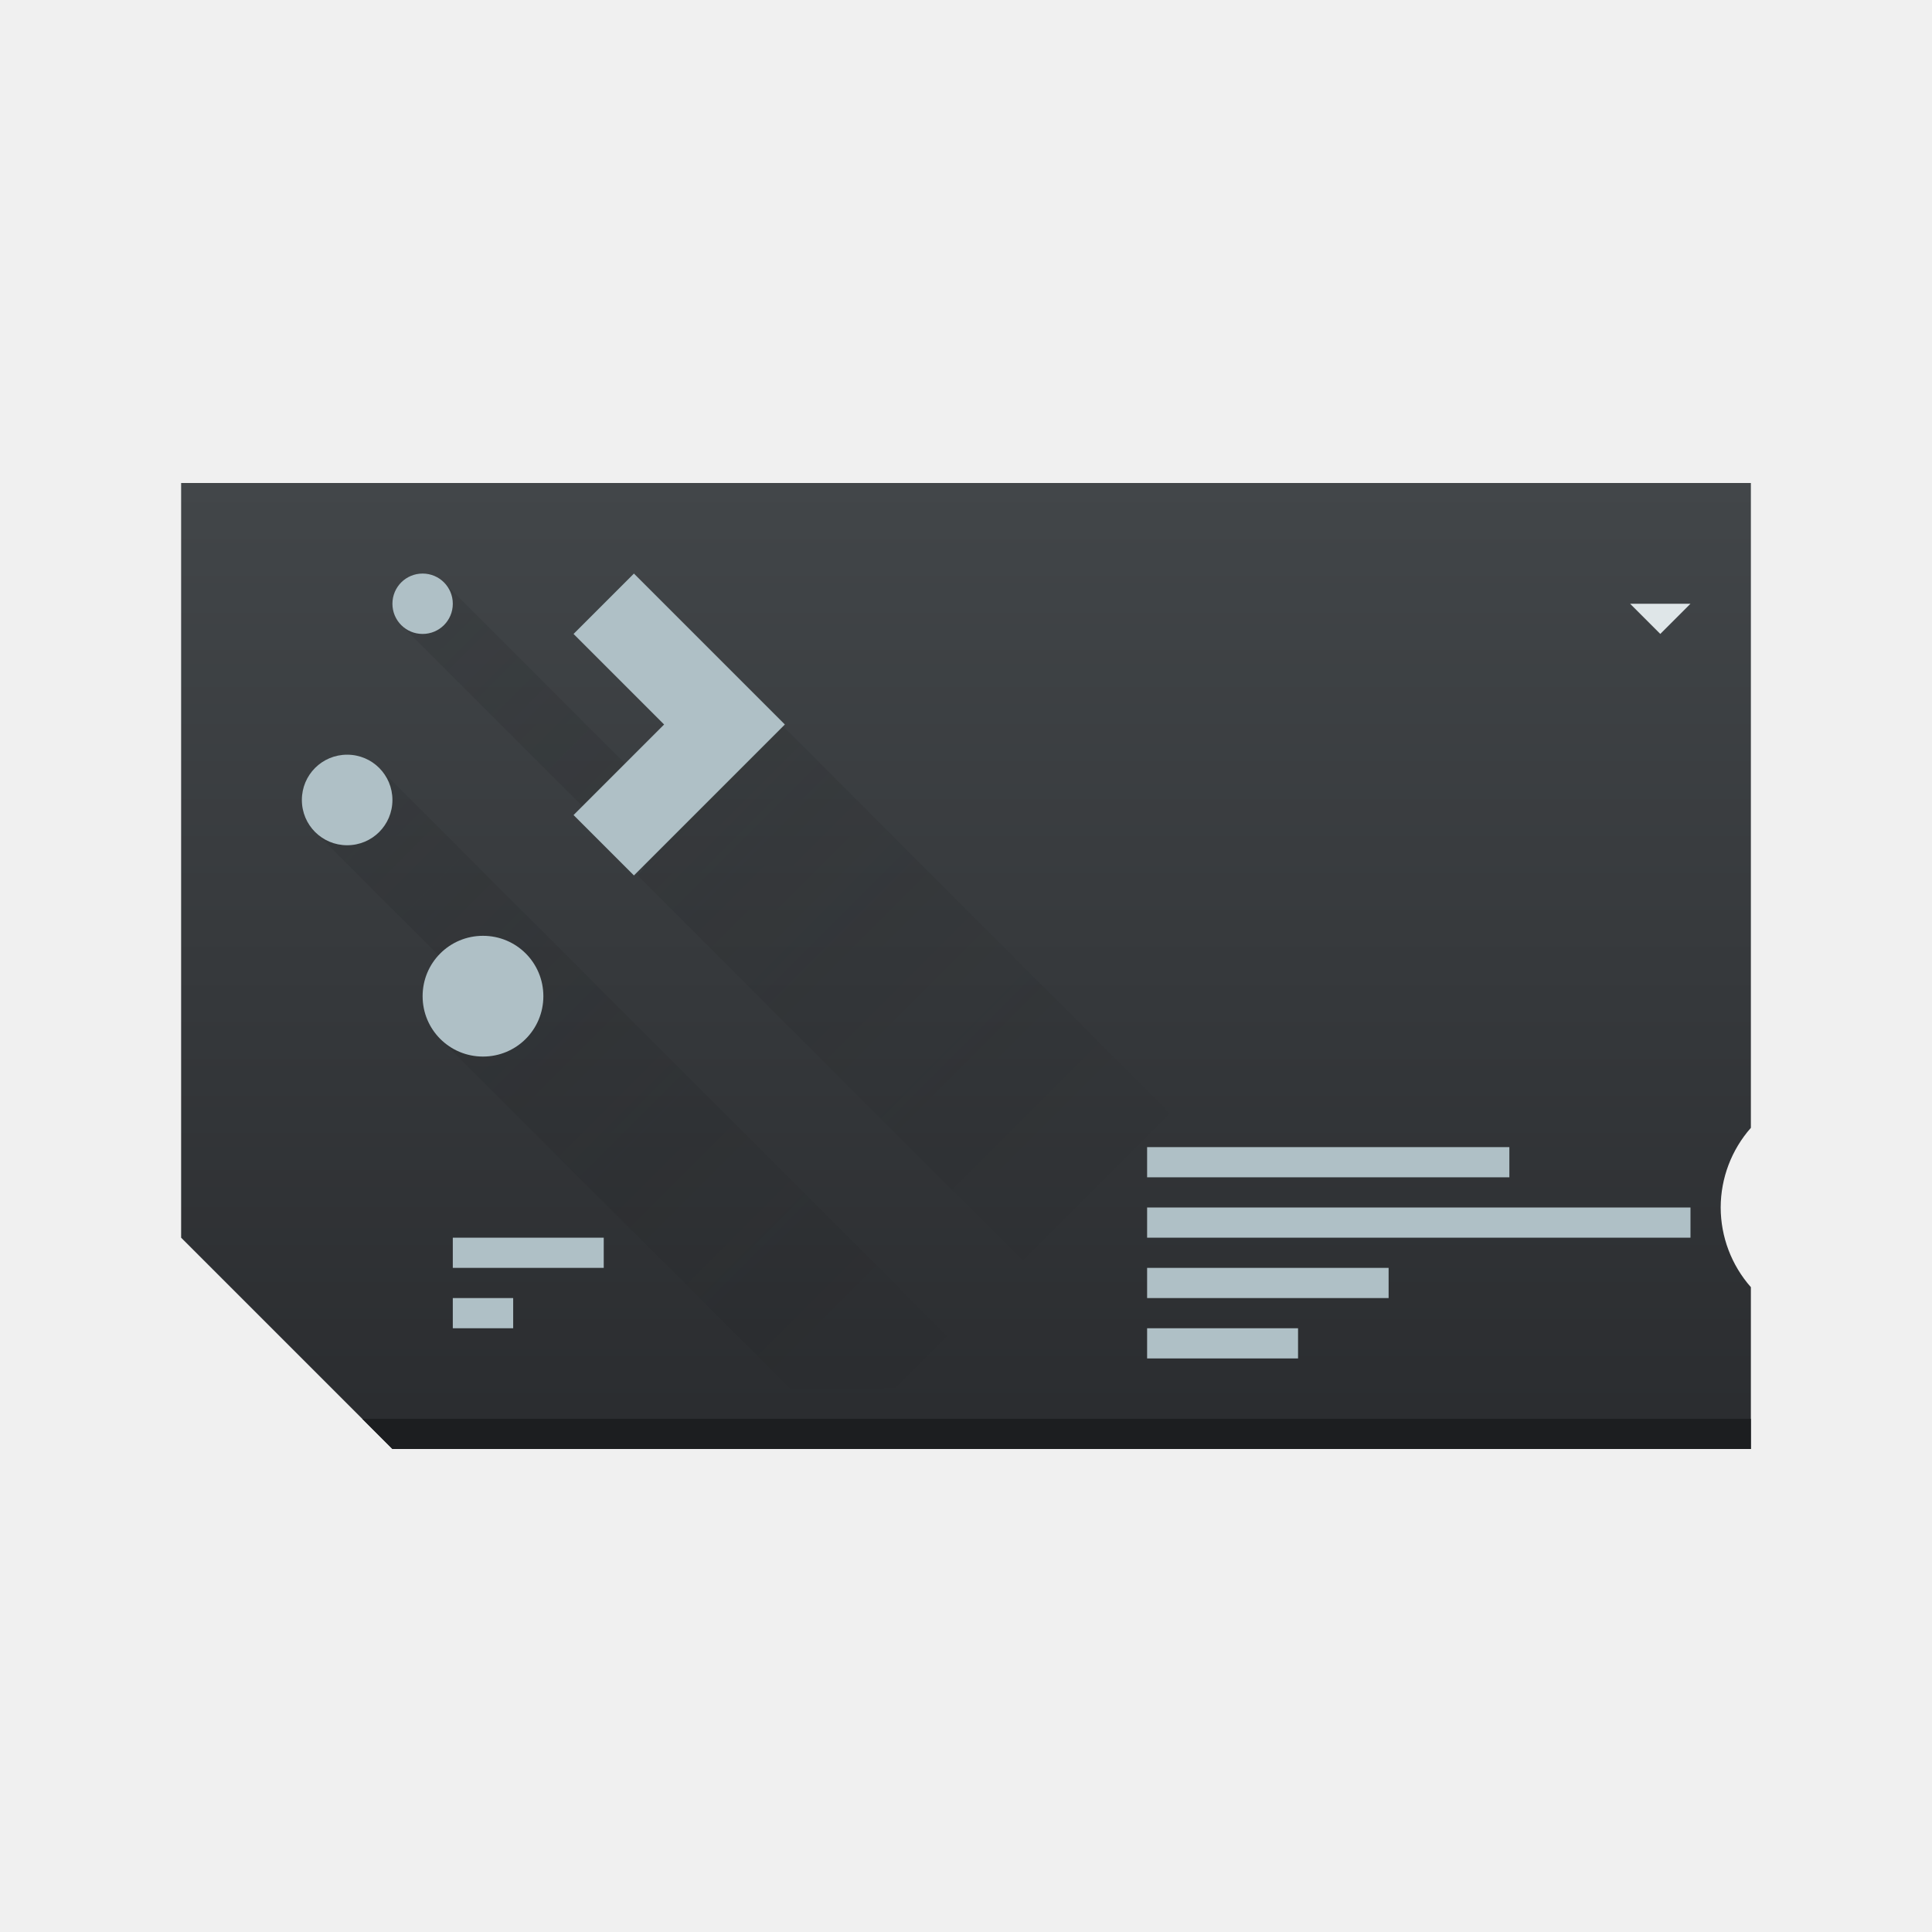
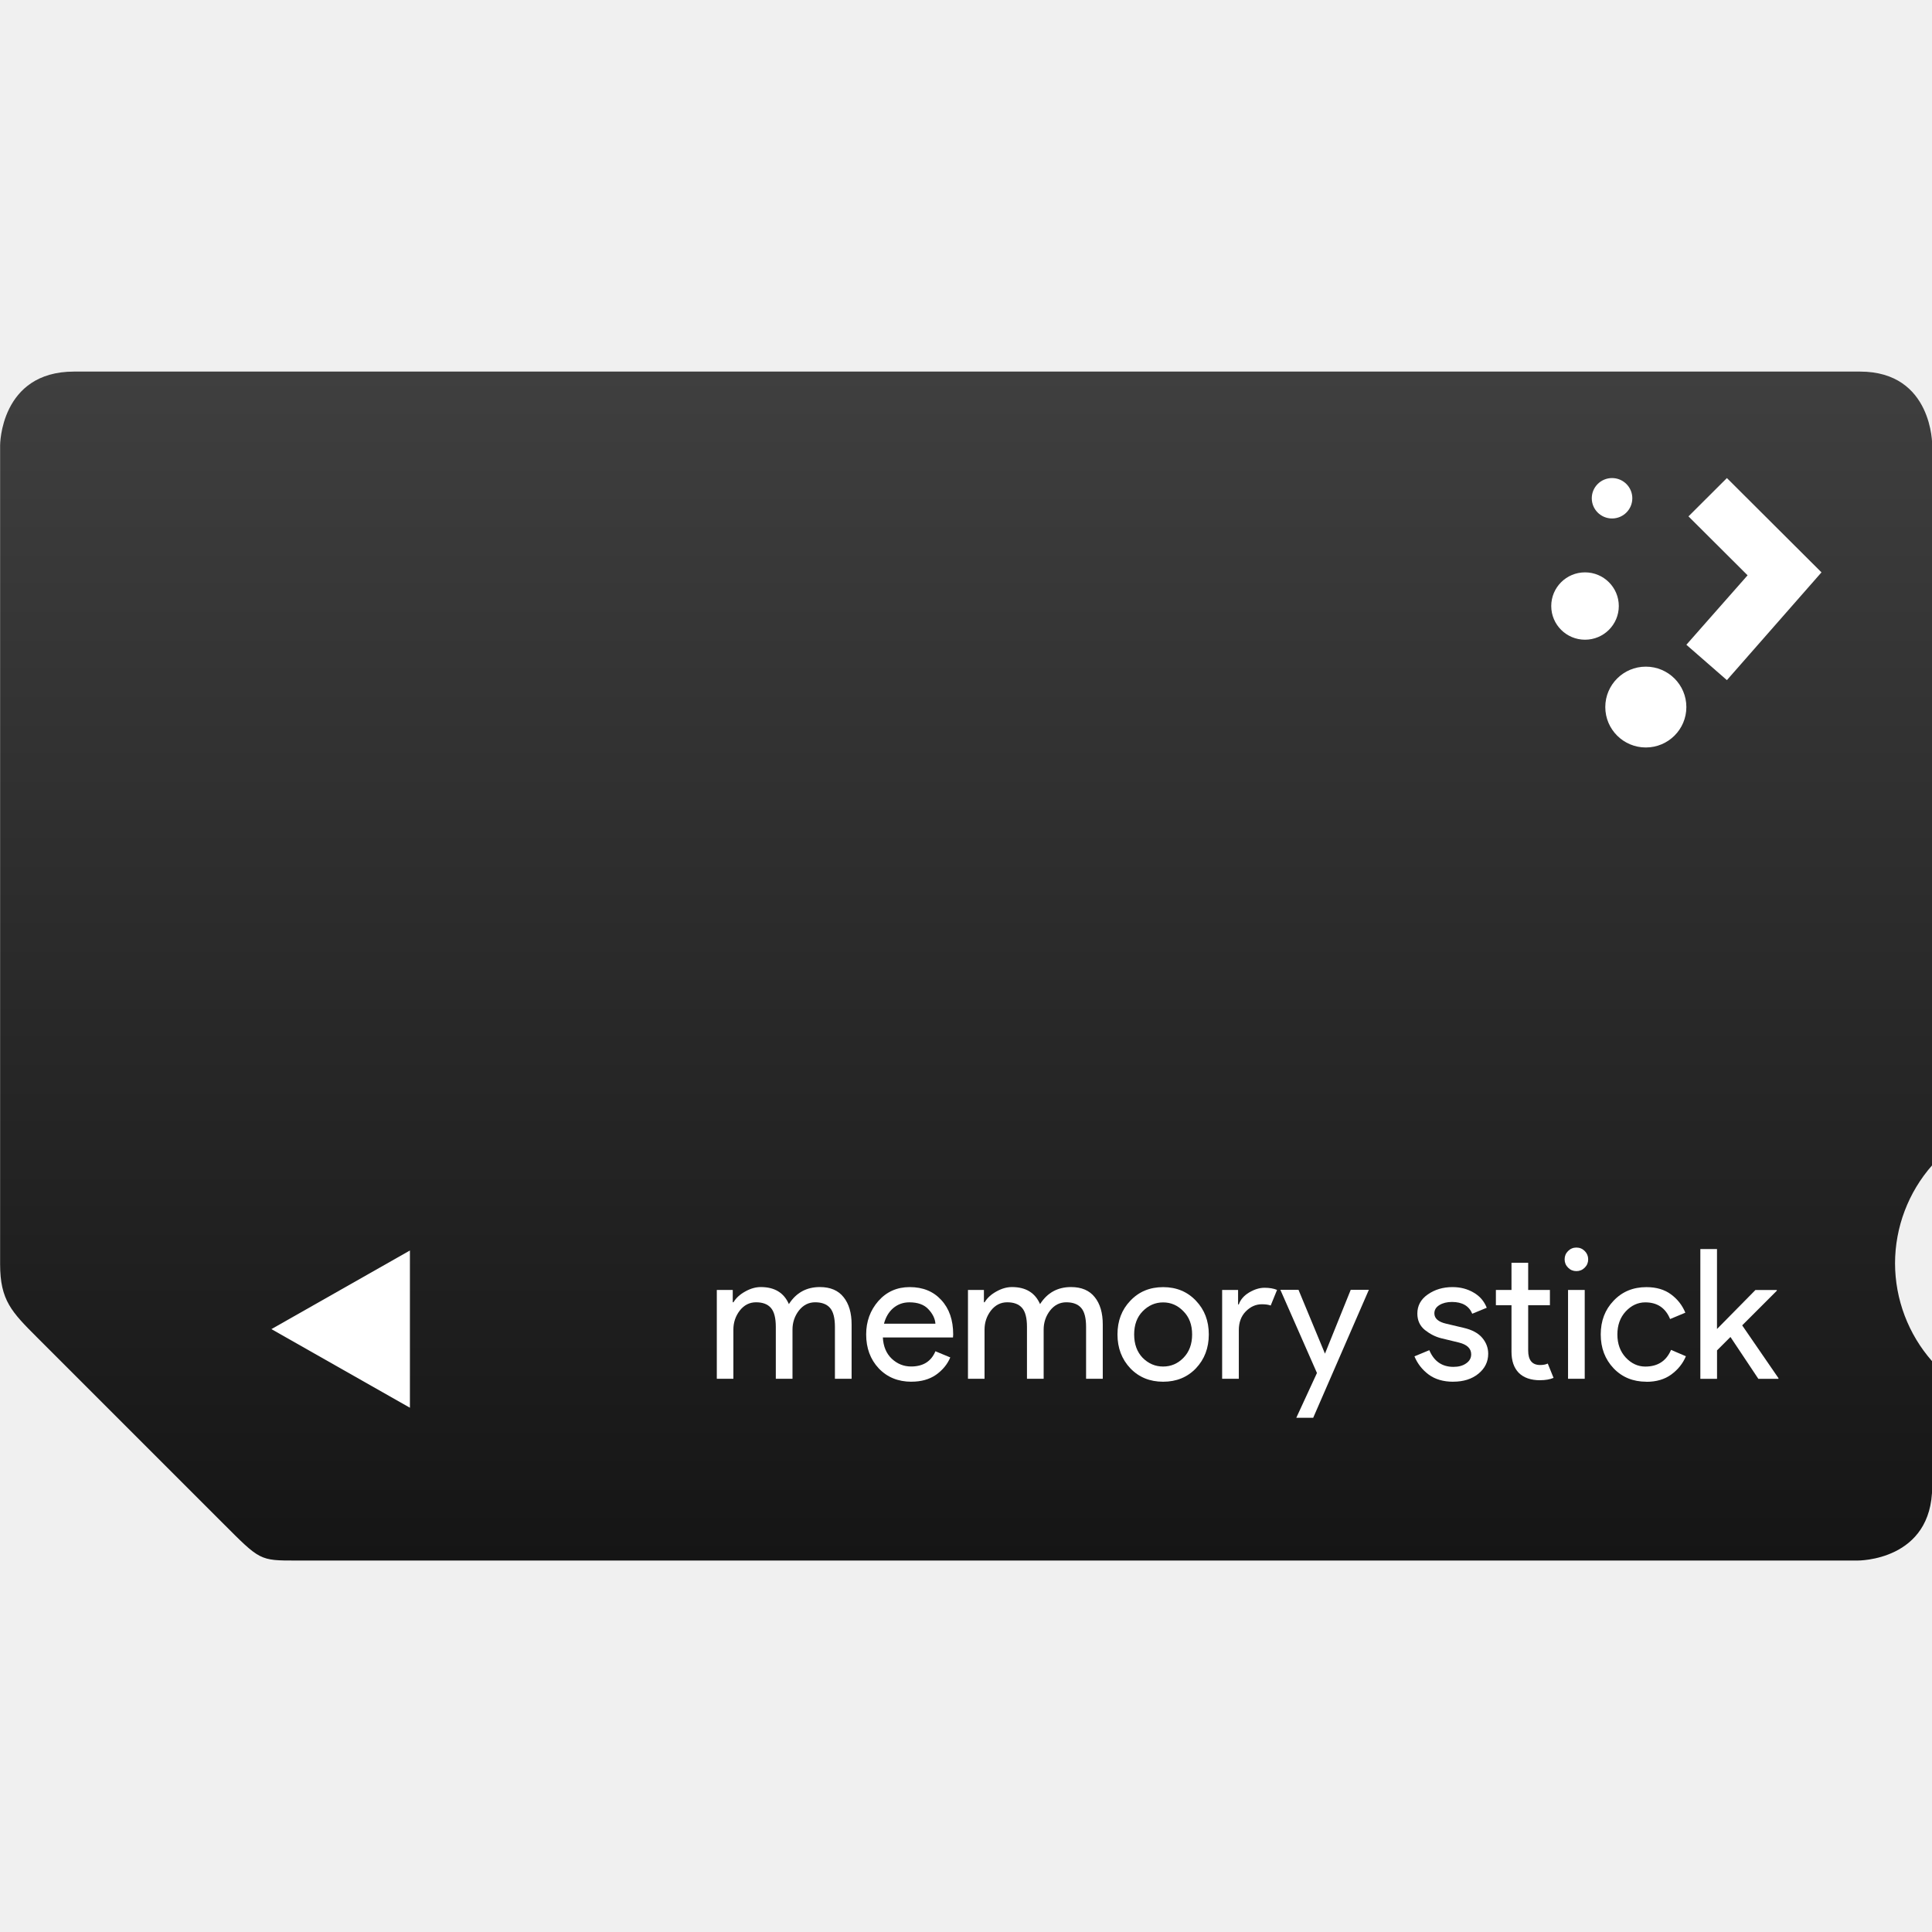
- <svg xmlns="http://www.w3.org/2000/svg" xmlns:xlink="http://www.w3.org/1999/xlink" width="64" height="64" id="svg5453" version="1.1">
-   <defs id="defs5455">
-     <linearGradient gradientTransform="matrix(0,1.027176,1,0,-499.798,-395.9789)" gradientUnits="userSpaceOnUse" y2="537.798" x2="401.079" y1="537.798" x1="432.233" id="linearGradient4158" xlink:href="#linearGradient4271" />
-     <linearGradient id="linearGradient4271">
-       <stop id="stop4273" offset="0" style="stop-color:#2a2c2f;stop-opacity:1" />
-       <stop id="stop4275" offset="1" style="stop-color:#424649;stop-opacity:1" />
-     </linearGradient>
-     <linearGradient xlink:href="#linearGradient4227" id="linearGradient4521" x1="24" y1="32" x2="48" y2="56" gradientUnits="userSpaceOnUse" gradientTransform="translate(362.5714,479.798)" />
-     <linearGradient id="linearGradient4227">
-       <stop style="stop-color:#292c2f;stop-opacity:1" offset="0" id="stop4229" />
-       <stop style="stop-color:#000000;stop-opacity:0;" offset="1" id="stop4231" />
+ <svg xmlns="http://www.w3.org/2000/svg" viewBox="0 0 48 48">
+   <defs>
+     <linearGradient gradientTransform="matrix(0 1.02718 1 0-499.8-395.98)" gradientUnits="userSpaceOnUse" x2="401.08" x1="432.23" id="0">
+       <stop stop-color="#151515" />
+       <stop offset="1" stop-color="#3f3f3f" />
    </linearGradient>
  </defs>
-   <g id="layer1" transform="translate(-376.5714,-491.798)">
-     <path style="opacity:1;fill:url(#linearGradient4158);fill-opacity:1;stroke:none" d="M 6 16 L 6 41 L 13 48 L 21 48 L 23 48 L 28 48 L 30 48 L 58 48 L 58 42.639 A 4 4 0 0 1 57 40 A 4 4 0 0 1 58 37.361 L 58 16 L 33 16 L 20 16 L 6 16 z " transform="translate(376.5714,491.798)" id="rect4139" />
-     <path style="opacity:1;fill:#1c1e20;fill-opacity:1;stroke:none;stroke-width:2.8;stroke-miterlimit:4;stroke-dasharray:none;stroke-opacity:0.55" d="M 12 47 L 13 48 L 58 48 L 58 47 L 13 47 L 12 47 z " transform="translate(376.5714,491.798)" id="rect4492" />
-     <path style="opacity:0.2;fill:url(#linearGradient4521);fill-opacity:1;stroke:none" d="m 391.278,511.091 -1.414,1.414 8.051,8.051 -0.225,0.242 17,17 0.881,0 0,-8.881 -13.195,-13.195 -3.104,3.363 -7.994,-7.994 z m -2.146,6.146 -2.121,2.121 5.5,5.5 -1.354,1.354 11.586,11.586 6.949,0 -20.561,-20.561 z" id="rect4500" />
-     <path style="opacity:1;fill:#afc0c6;fill-opacity:1;stroke:none" d="m 390.571,510.798 c -0.554,0 -1,0.446 -1,1 0,0.554 0.446,1 1,1 0.554,0 1,-0.446 1,-1 0,-0.554 -0.446,-1 -1,-1 z" id="path4496" />
-     <path style="opacity:1;fill:#afc0c6;fill-opacity:1;stroke:none" d="m 397.571,510.798 -2,2 3,3 -3,3 2,2 3,-3 2,-2 -5,-5 z" id="path4494" />
-     <path style="opacity:1;fill:#afc0c6;fill-opacity:1;stroke:none" d="m 388.071,516.798 c -0.831,0 -1.5,0.669 -1.5,1.5 0,0.831 0.669,1.5 1.5,1.5 0.831,0 1.5,-0.669 1.5,-1.5 0,-0.831 -0.669,-1.5 -1.5,-1.5 z" id="path4492" />
-     <path style="opacity:1;fill:#afc0c6;fill-opacity:1;stroke:none" d="m 392.571,522.798 c -1.108,0 -2,0.892 -2,2 0,1.108 0.892,2 2,2 1.108,0 2,-0.892 2,-2 0,-1.108 -0.892,-2 -2,-2 z" id="rect4231" />
-     <path style="opacity:1;fill:#afc0c6;fill-opacity:1;stroke:none" d="m 414.571,529.798 0,1 12,0 0,-1 -12,0 z m 0,2 0,1 18,0 0,-1 -18,0 z m 0,2 0,1 8,0 0,-1 -8,0 z m 0,2 0,1 5,0 0,-1 -5,0 z" id="rect4604" />
-     <path style="opacity:1;fill:#afc0c6;fill-opacity:1;stroke:none" d="m 391.571,532.798 0,1 5,0 0,-1 -5,0 z m 0,2 0,1 2,0 0,-1 -2,0 z" id="rect4618" />
-     <path style="fill:#dfe6e8;fill-opacity:1;fill-rule:evenodd;stroke:none;stroke-width:1px;stroke-linecap:butt;stroke-linejoin:miter;stroke-opacity:1" d="m 432.571,511.798 -1,1 -1,-1 z" id="path4616" />
+   <g transform="matrix(.92308 0 0 .92308-353.14-459.51)">
+     <path transform="translate(376.57 491.8)" d="m6 17.984v22.04c0 .978.313 1.291.999 1.977l4.992 4.992c1.01 1.01.988 1.01 1.982 1.01h7.03 2 5 2 25.989c.011 0 2.01.018 2.01-1.995v-3.367c-.643-.729-.998-1.667-1-2.639.002-.972.357-1.91 1-2.639v-19.391c0 .03.024-1.97-1.943-1.97h-23.06-13-12.01c-1.989 0-1.989 1.984-1.989 1.984" fill="url(#0)" />
+     <g fill="#fff">
+       <path d="m393.6 535.69l-3.728-2.116 3.728-2.116z" fill-rule="evenodd" />
+       <g transform="matrix(.36368 0 0 .36256 593.47 561.43)" color="#000">
+         <ellipse ry="2.5" rx="2.5" cy="-130.51" cx="-462.61" />
+         <ellipse ry="3" rx="3" cy="-123.01" cx="-458.11" />
+         <ellipse ry="1.5" rx="1.5" cy="-138.51" cx="-460.61" />
+         <path d="m-452.11-140.01l-2.844 2.844 4.375 4.375-4.531 5.156 3 2.625 7-8-7-7" />
+       </g>
+       <path d="m401.86 534.91v-2.39h.429v.332h.019q.102-.171.312-.288.215-.122.424-.122.556 0 .756.459.293-.459.834-.459.424 0 .639.273.215.268.215.732v1.463h-.449v-1.395q0-.361-.132-.512-.132-.151-.4-.151-.263 0-.439.224-.171.224-.171.512v1.322h-.449v-1.395q0-.361-.132-.512-.132-.151-.4-.151-.263 0-.439.224-.171.224-.171.512v1.322h-.449" />
+       <path d="m407.1 534.99q-.541 0-.883-.361-.337-.361-.337-.912 0-.522.327-.898.332-.376.844-.376.532 0 .849.346.322.346.322.927l-.005.083h-1.888q.019.361.239.571.224.21.522.21.483 0 .654-.41l.4.166q-.117.278-.385.468-.268.185-.659.185m.644-1.561q-.015-.205-.19-.39-.171-.185-.512-.185-.249 0-.434.156-.18.156-.249.42h1.385" />
+       <path d="m408.62 534.91v-2.39h.429v.332h.019q.102-.171.312-.288.215-.122.424-.122.556 0 .756.459.293-.459.834-.459.424 0 .639.273.215.268.215.732v1.463h-.449v-1.395q0-.361-.132-.512-.132-.151-.4-.151-.263 0-.439.224-.171.224-.171.512v1.322h-.449v-1.395q0-.361-.132-.512-.132-.151-.4-.151-.263 0-.439.224-.171.224-.171.512v1.322h-.449" />
+       <path d="m412.99 532.81q.346-.366.883-.366.537 0 .883.366.346.361.346.907 0 .546-.346.912-.346.361-.883.361-.537 0-.883-.361-.346-.366-.346-.912 0-.546.346-.907m.332 1.537q.234.234.551.234.317 0 .546-.234.234-.239.234-.629 0-.39-.234-.624-.229-.239-.546-.239-.317 0-.551.239-.229.234-.229.624 0 .39.229.629" />
+       <path d="m415.91 534.91h-.449v-2.39h.429v.39h.019q.068-.195.278-.322.215-.127.415-.127.2 0 .337.058l-.171.42q-.088-.034-.239-.034-.244 0-.434.195-.185.19-.185.502v1.307" />
+       <path d="m417.92 535.96h-.463l.556-1.205-.985-2.239h.488l.712 1.717h.001l.693-1.717h.488l-1.498 3.444" />
+       <path d="m421.68 534.99q-.4 0-.663-.195-.259-.195-.38-.488l.4-.166q.19.449.649.449.21 0 .341-.093.137-.093.137-.244 0-.234-.327-.317l-.483-.117q-.229-.058-.434-.22-.205-.166-.205-.444 0-.317.278-.512.283-.2.668-.2.317 0 .566.146.249.141.356.41l-.39.161q-.132-.317-.546-.317-.2 0-.337.083-.137.083-.137.224 0 .205.317.278l.473.112q.337.078.498.268.161.19.161.429 0 .322-.263.537-.263.215-.678.215" />
+       <path d="m424.02 534.95q-.376 0-.576-.2-.195-.2-.195-.566v-1.254h-.42v-.41h.42v-.732h.449v.732h.585v.41h-.585v1.22q0 .39.322.39.122 0 .205-.039l.156.385q-.146.063-.361.063" />
+       <path d="m425.22 531.92q-.093.093-.224.093-.132 0-.224-.093-.093-.093-.093-.224 0-.132.093-.224.093-.093.224-.093.132 0 .224.093.093.093.093.224 0 .132-.093.224m0 2.99h-.449v-2.39h.449v2.39" />
+       <path d="m426.88 534.99q-.537 0-.883-.361-.346-.366-.346-.912 0-.546.346-.907.346-.366.883-.366.4 0 .663.195.263.195.385.493l-.41.171q-.185-.449-.668-.449-.298 0-.527.244-.224.244-.224.62 0 .376.224.62.229.244.527.244.502 0 .693-.449l.4.171q-.122.293-.395.493-.268.195-.668.195" />
+       <path d="m428.78 531.42v2.151l1.034-1.049h.576v.019l-.932.932.976 1.42v.019h-.541l-.751-1.127-.361.361v.766h-.449v-3.493h.449" />
+     </g>
  </g>
</svg>
